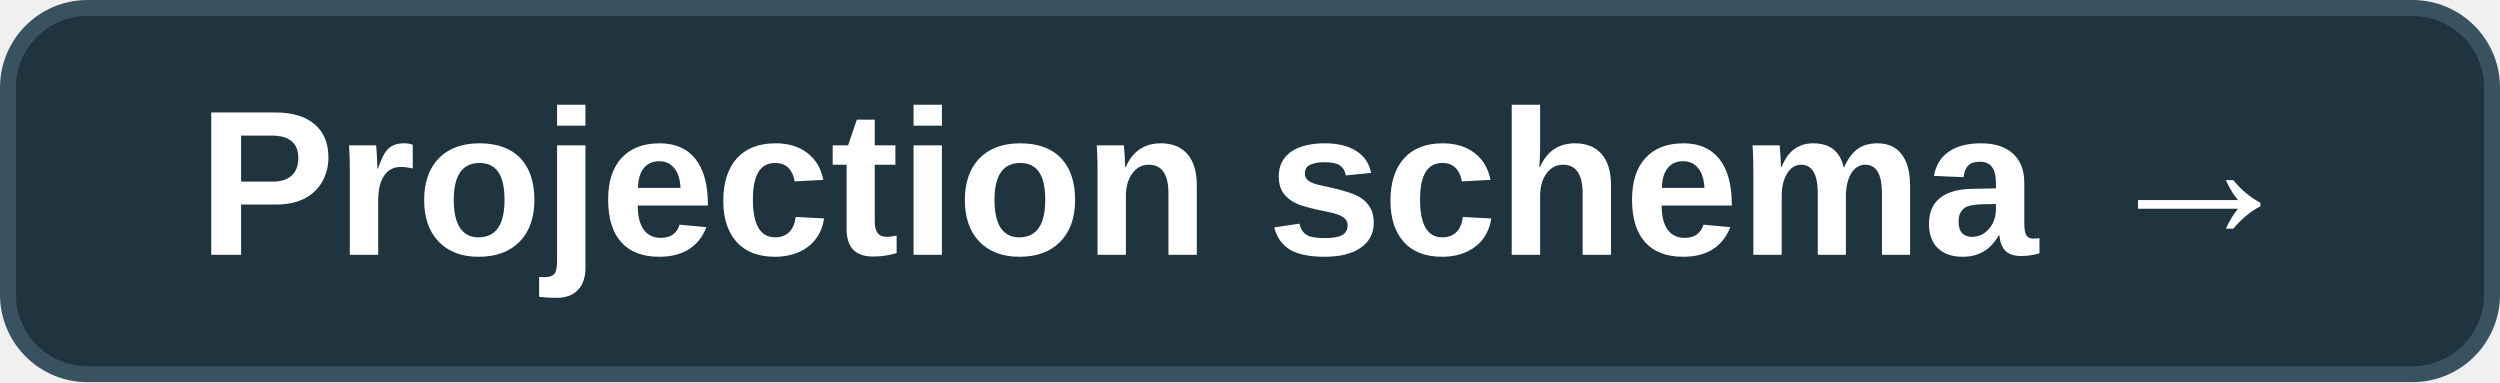
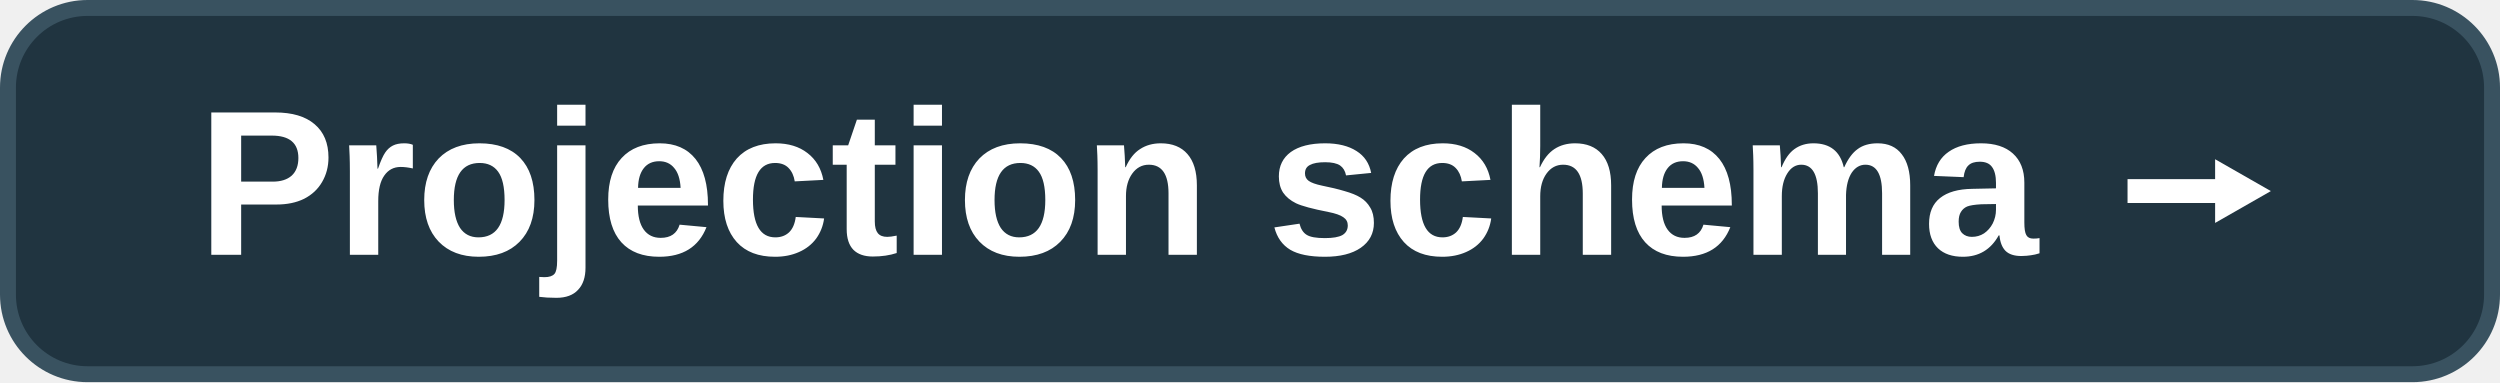
<svg xmlns="http://www.w3.org/2000/svg" width="157" height="24" viewBox="0 0 157 24" role="img" aria-labelledby="title">
  <rect x="0.5" y="0.5" width="156" height="23" rx="5" fill="#203440" stroke="#395260" />
-   <text x="78.5" y="16" text-anchor="middle" font-family="Arial, sans-serif" font-size="13" font-weight="600" fill="#ffffff">Projection schema <tspan dy="-1">→</tspan>
-   </text>
+   <text x="70.195" y="16" text-anchor="middle" font-family="Arial, sans-serif" font-size="13" font-weight="600" fill="#ffffff">Projection schema</text>
+   <path d="M0 1.25H5.5V0L9 2L5.5 4V2.75H0Z" transform="translate(133.6094 10)" fill="#ffffff" aria-hidden="true" />
</svg>
